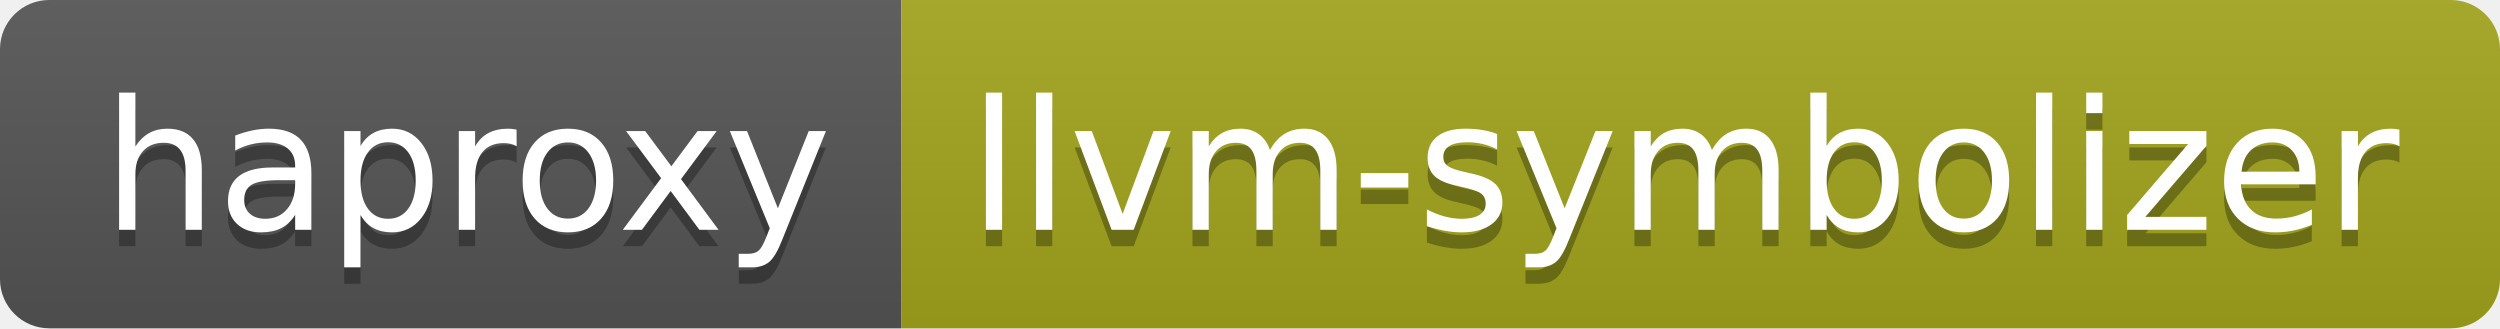
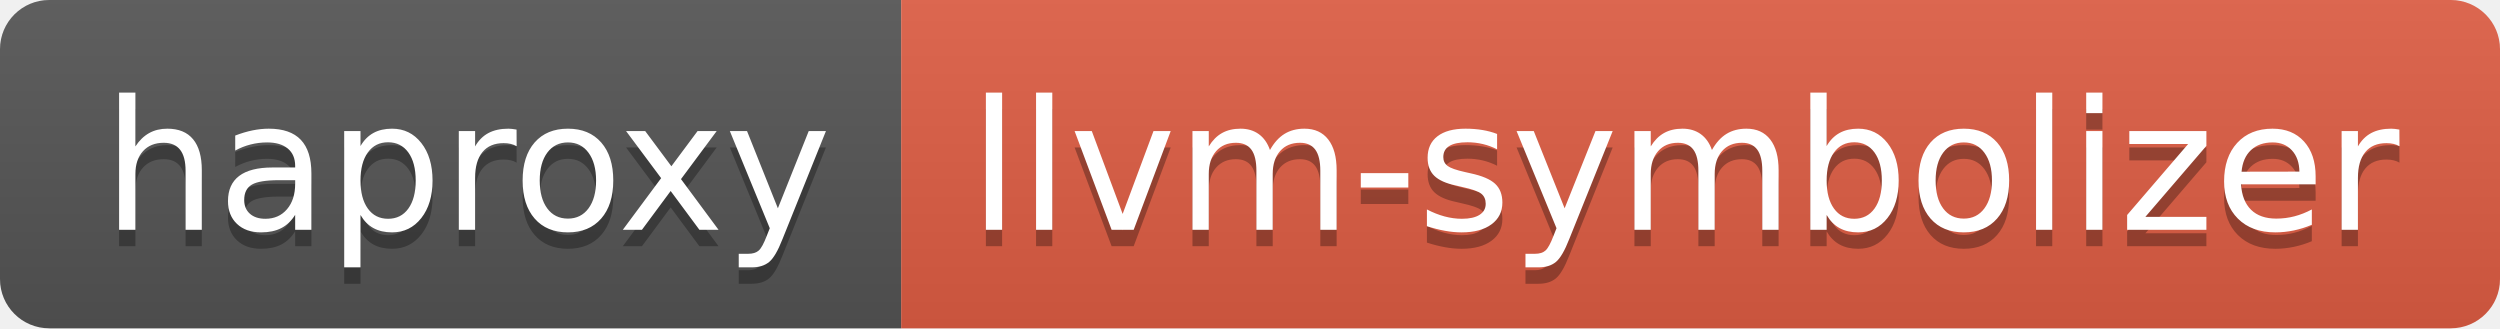
<svg xmlns="http://www.w3.org/2000/svg" width="152.3" height="20">
  <linearGradient id="smooth" x2="0" y2="100%">
    <stop offset="0" stop-color="#bbb" stop-opacity=".1" />
    <stop offset="1" stop-opacity=".1" />
  </linearGradient>
  <clipPath id="round">
    <rect width="152.3" height="20" rx="3" fill="#fff" />
  </clipPath>
  <g clip-path="url(#round)">
    <rect width="54.9" height="20" fill="#555" />
-     <rect x="54.9" width="97.4" height="20" fill="#a4a61d" />
+     <rect x="54.9" width="97.4" height="20" fill="#e05d44" />
    <rect width="152.3" height="20" fill="url(#smooth)" />
  </g>
  <g fill="#fff" text-anchor="middle" font-family="DejaVu Sans,Verdana,Geneva,sans-serif" font-size="110">
    <text x="284.5" y="150" fill="#010101" fill-opacity=".3" transform="scale(0.1)" textLength="449.0" lengthAdjust="spacing">haproxy</text>
    <text x="284.5" y="140" transform="scale(0.1)" textLength="449.0" lengthAdjust="spacing">haproxy</text>
    <text x="1026.0" y="150" fill="#010101" fill-opacity=".3" transform="scale(0.1)" textLength="874.0" lengthAdjust="spacing">llvm-symbolizer</text>
    <text x="1026.0" y="140" transform="scale(0.1)" textLength="874.0" lengthAdjust="spacing">llvm-symbolizer</text>
  </g>
</svg>
